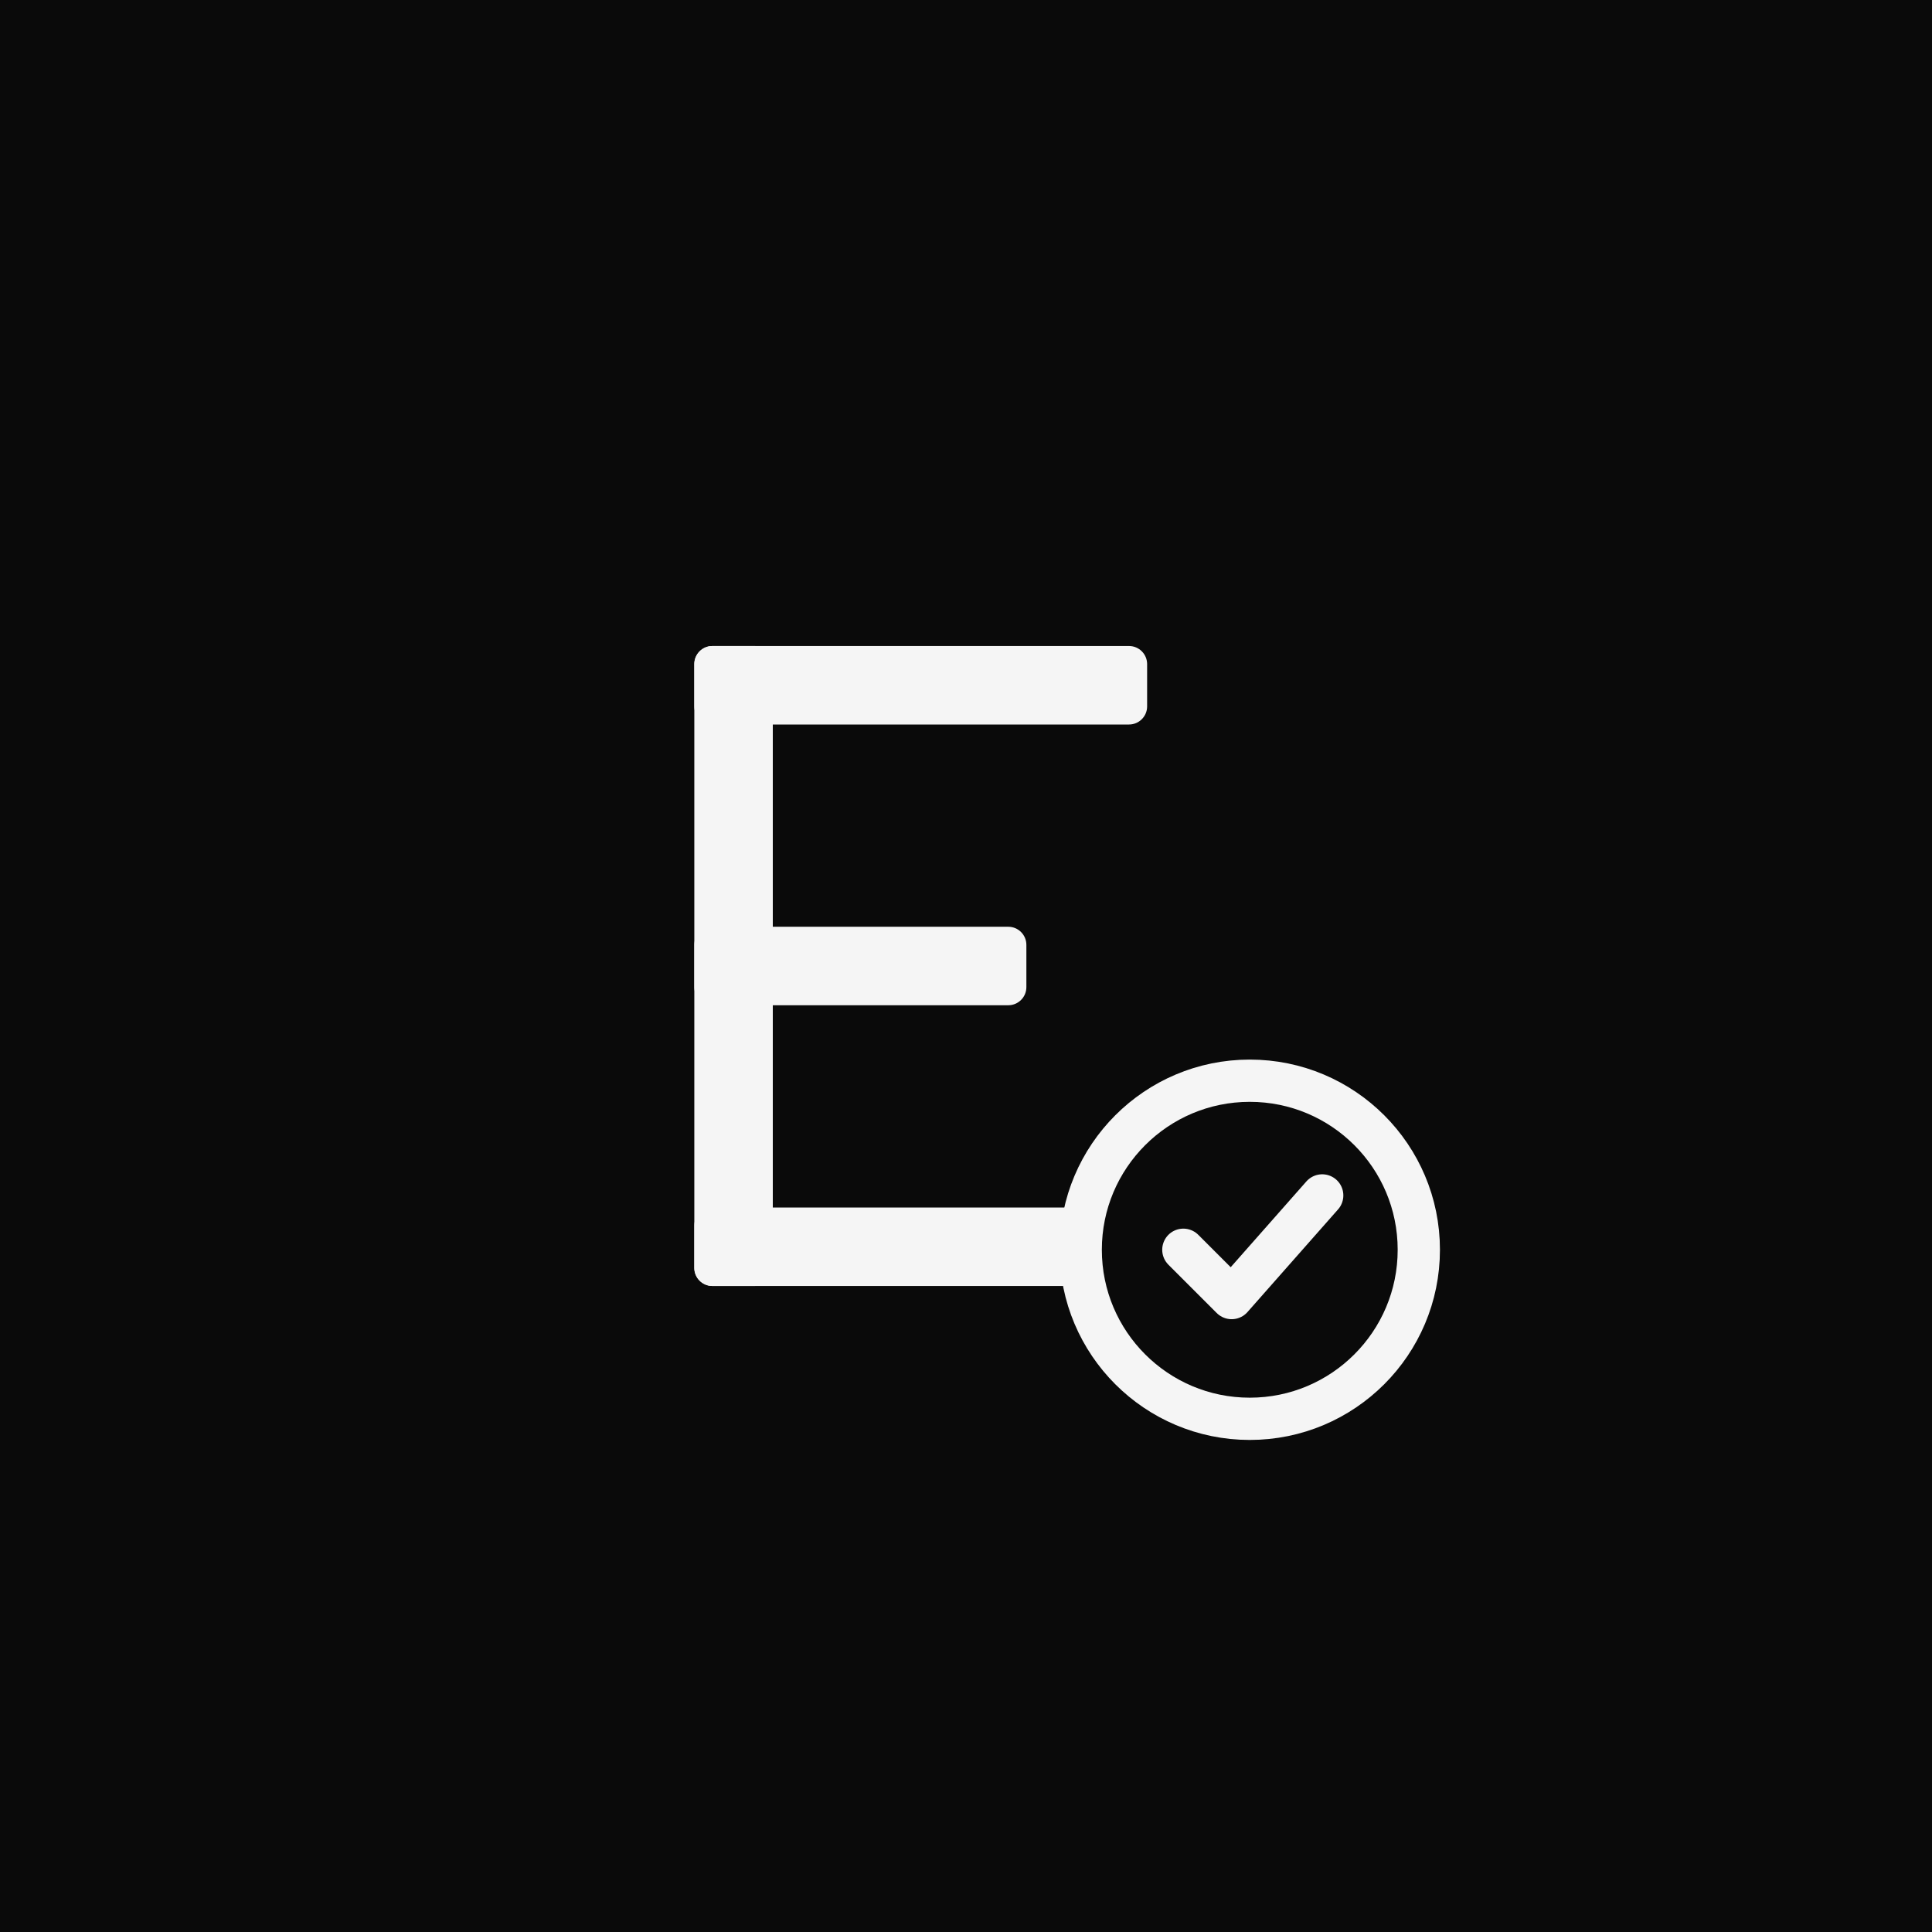
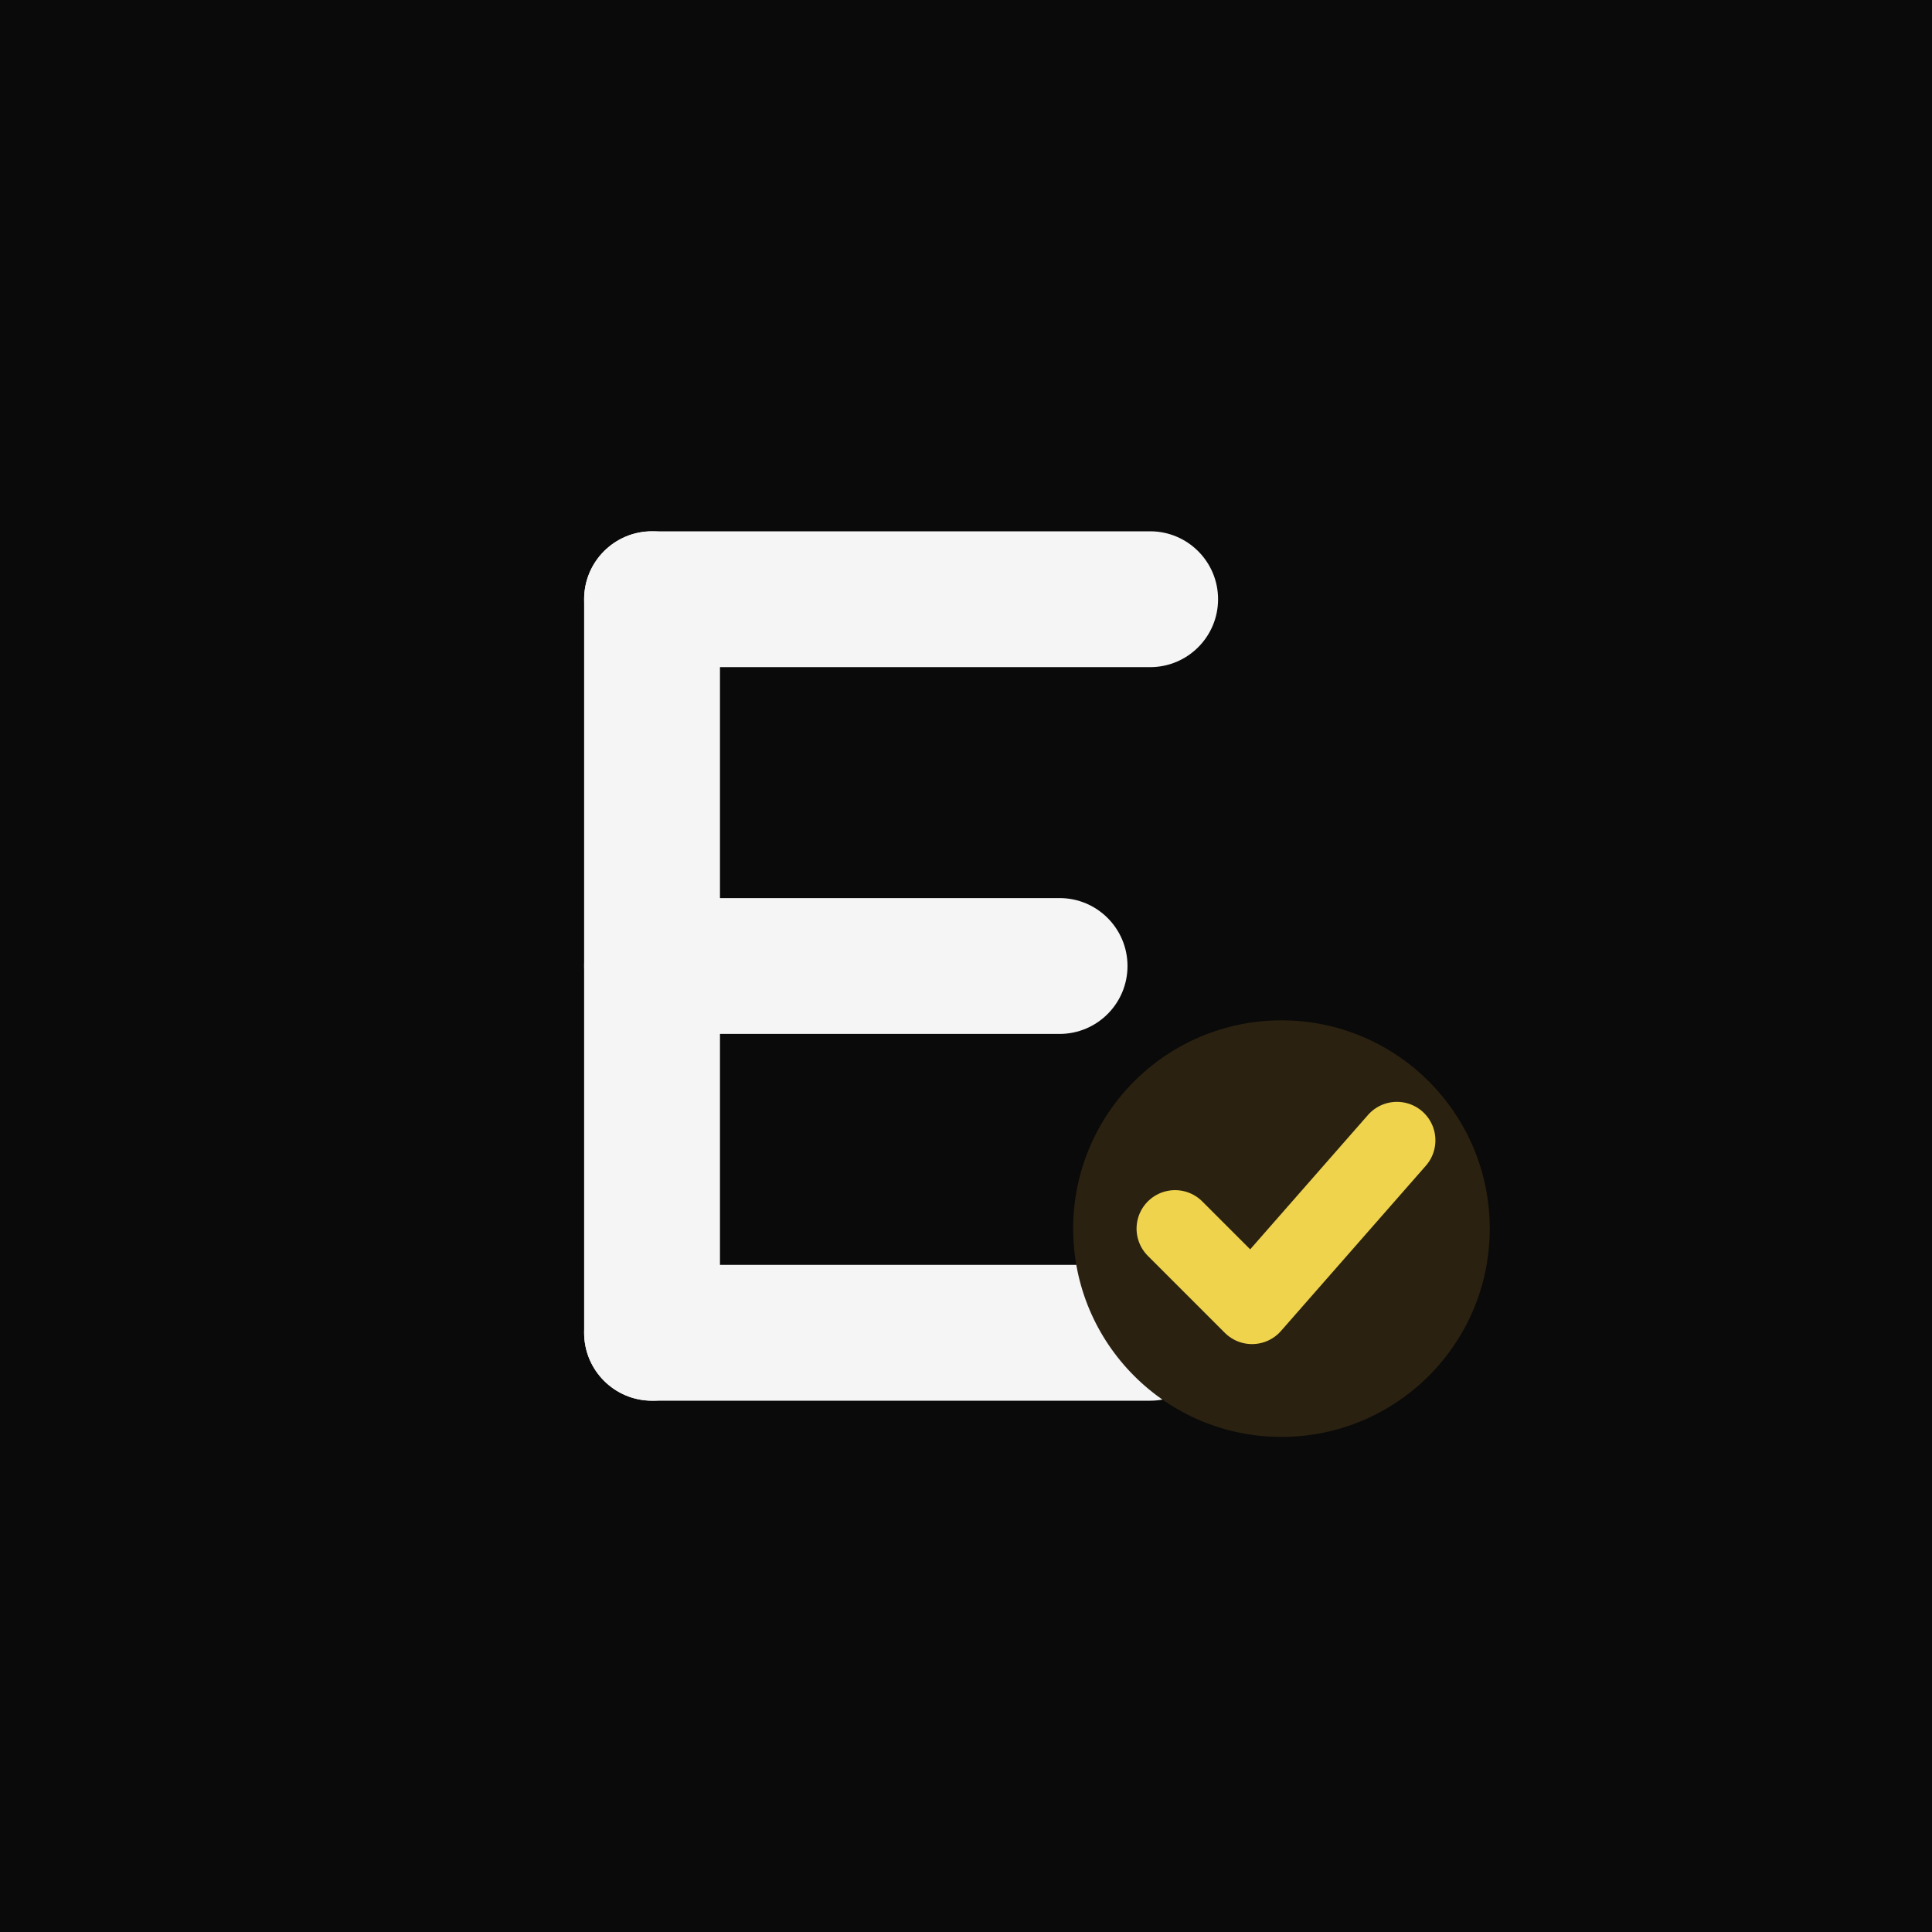
<svg xmlns="http://www.w3.org/2000/svg" viewBox="0 0 512 512">
  <rect width="512" height="512" fill="#0a0a0a" />
-   <g transform="translate(256 256) scale(0.8) translate(-256 -256)">
+   <g transform="translate(270 256) scale(0.6) translate(-256 -256)">
    <g fill="#f5f5f5">
-       <rect x="166" y="150" width="26" height="212" rx="6" />
-       <rect x="166" y="150" width="150" height="26" rx="6" />
-       <rect x="166" y="243" width="110" height="26" rx="6" />
-       <rect x="166" y="336" width="150" height="26" rx="6" />
+       <rect x="64" y="64" width="60" height="384" rx="30" />
+       <rect x="64" y="64" width="280" height="60" rx="30" />
+       <rect x="64" y="226" width="240" height="60" rx="30" />
+       <rect x="64" y="388" width="280" height="60" rx="30" />
    </g>
-     <circle cx="350" cy="350" r="56" fill="#0a0a0a" stroke="#f5f5f5" stroke-width="14" />
-     <path d="M 328 350 L 344 366 L 374 332" fill="none" stroke="#f5f5f5" stroke-width="14" stroke-linecap="round" stroke-linejoin="round" />
+     <circle cx="372" cy="372" r="92" fill="#2A2110" />
+     <path d="M 325 372 L 359 406 L 423 333" fill="none" stroke="#EFD34D" stroke-width="34" stroke-linecap="round" stroke-linejoin="round" />
  </g>
</svg>
